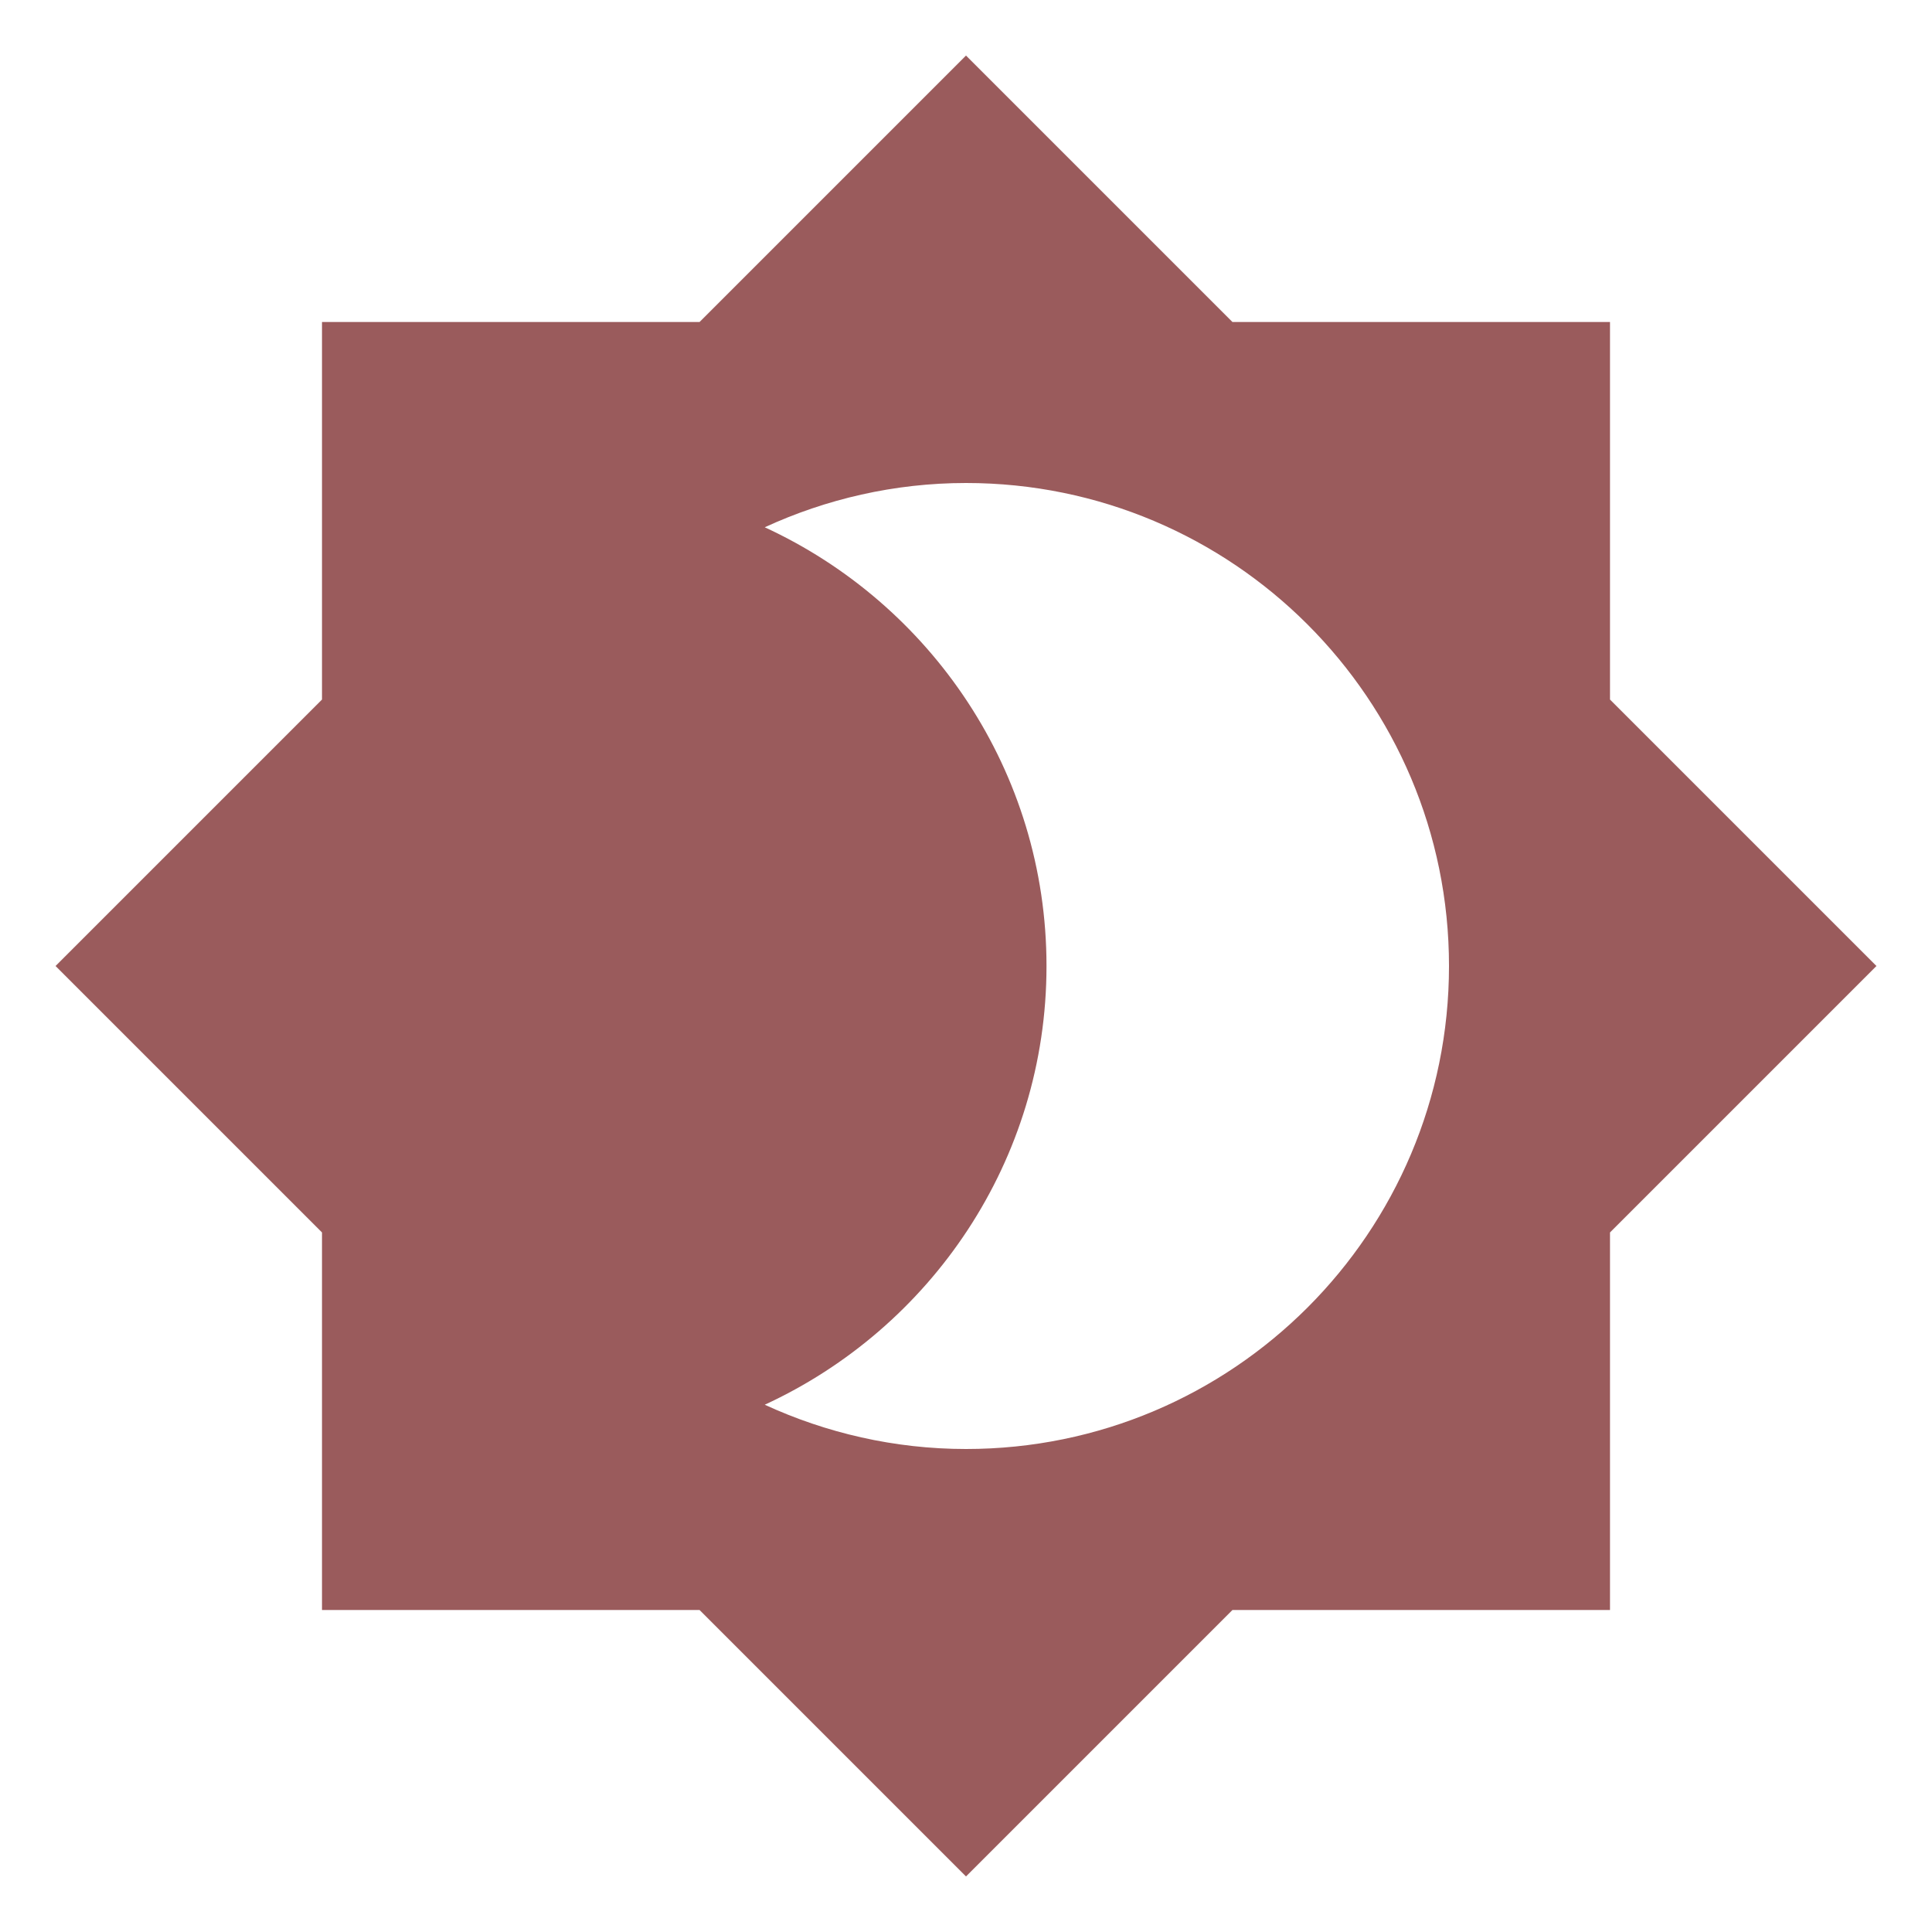
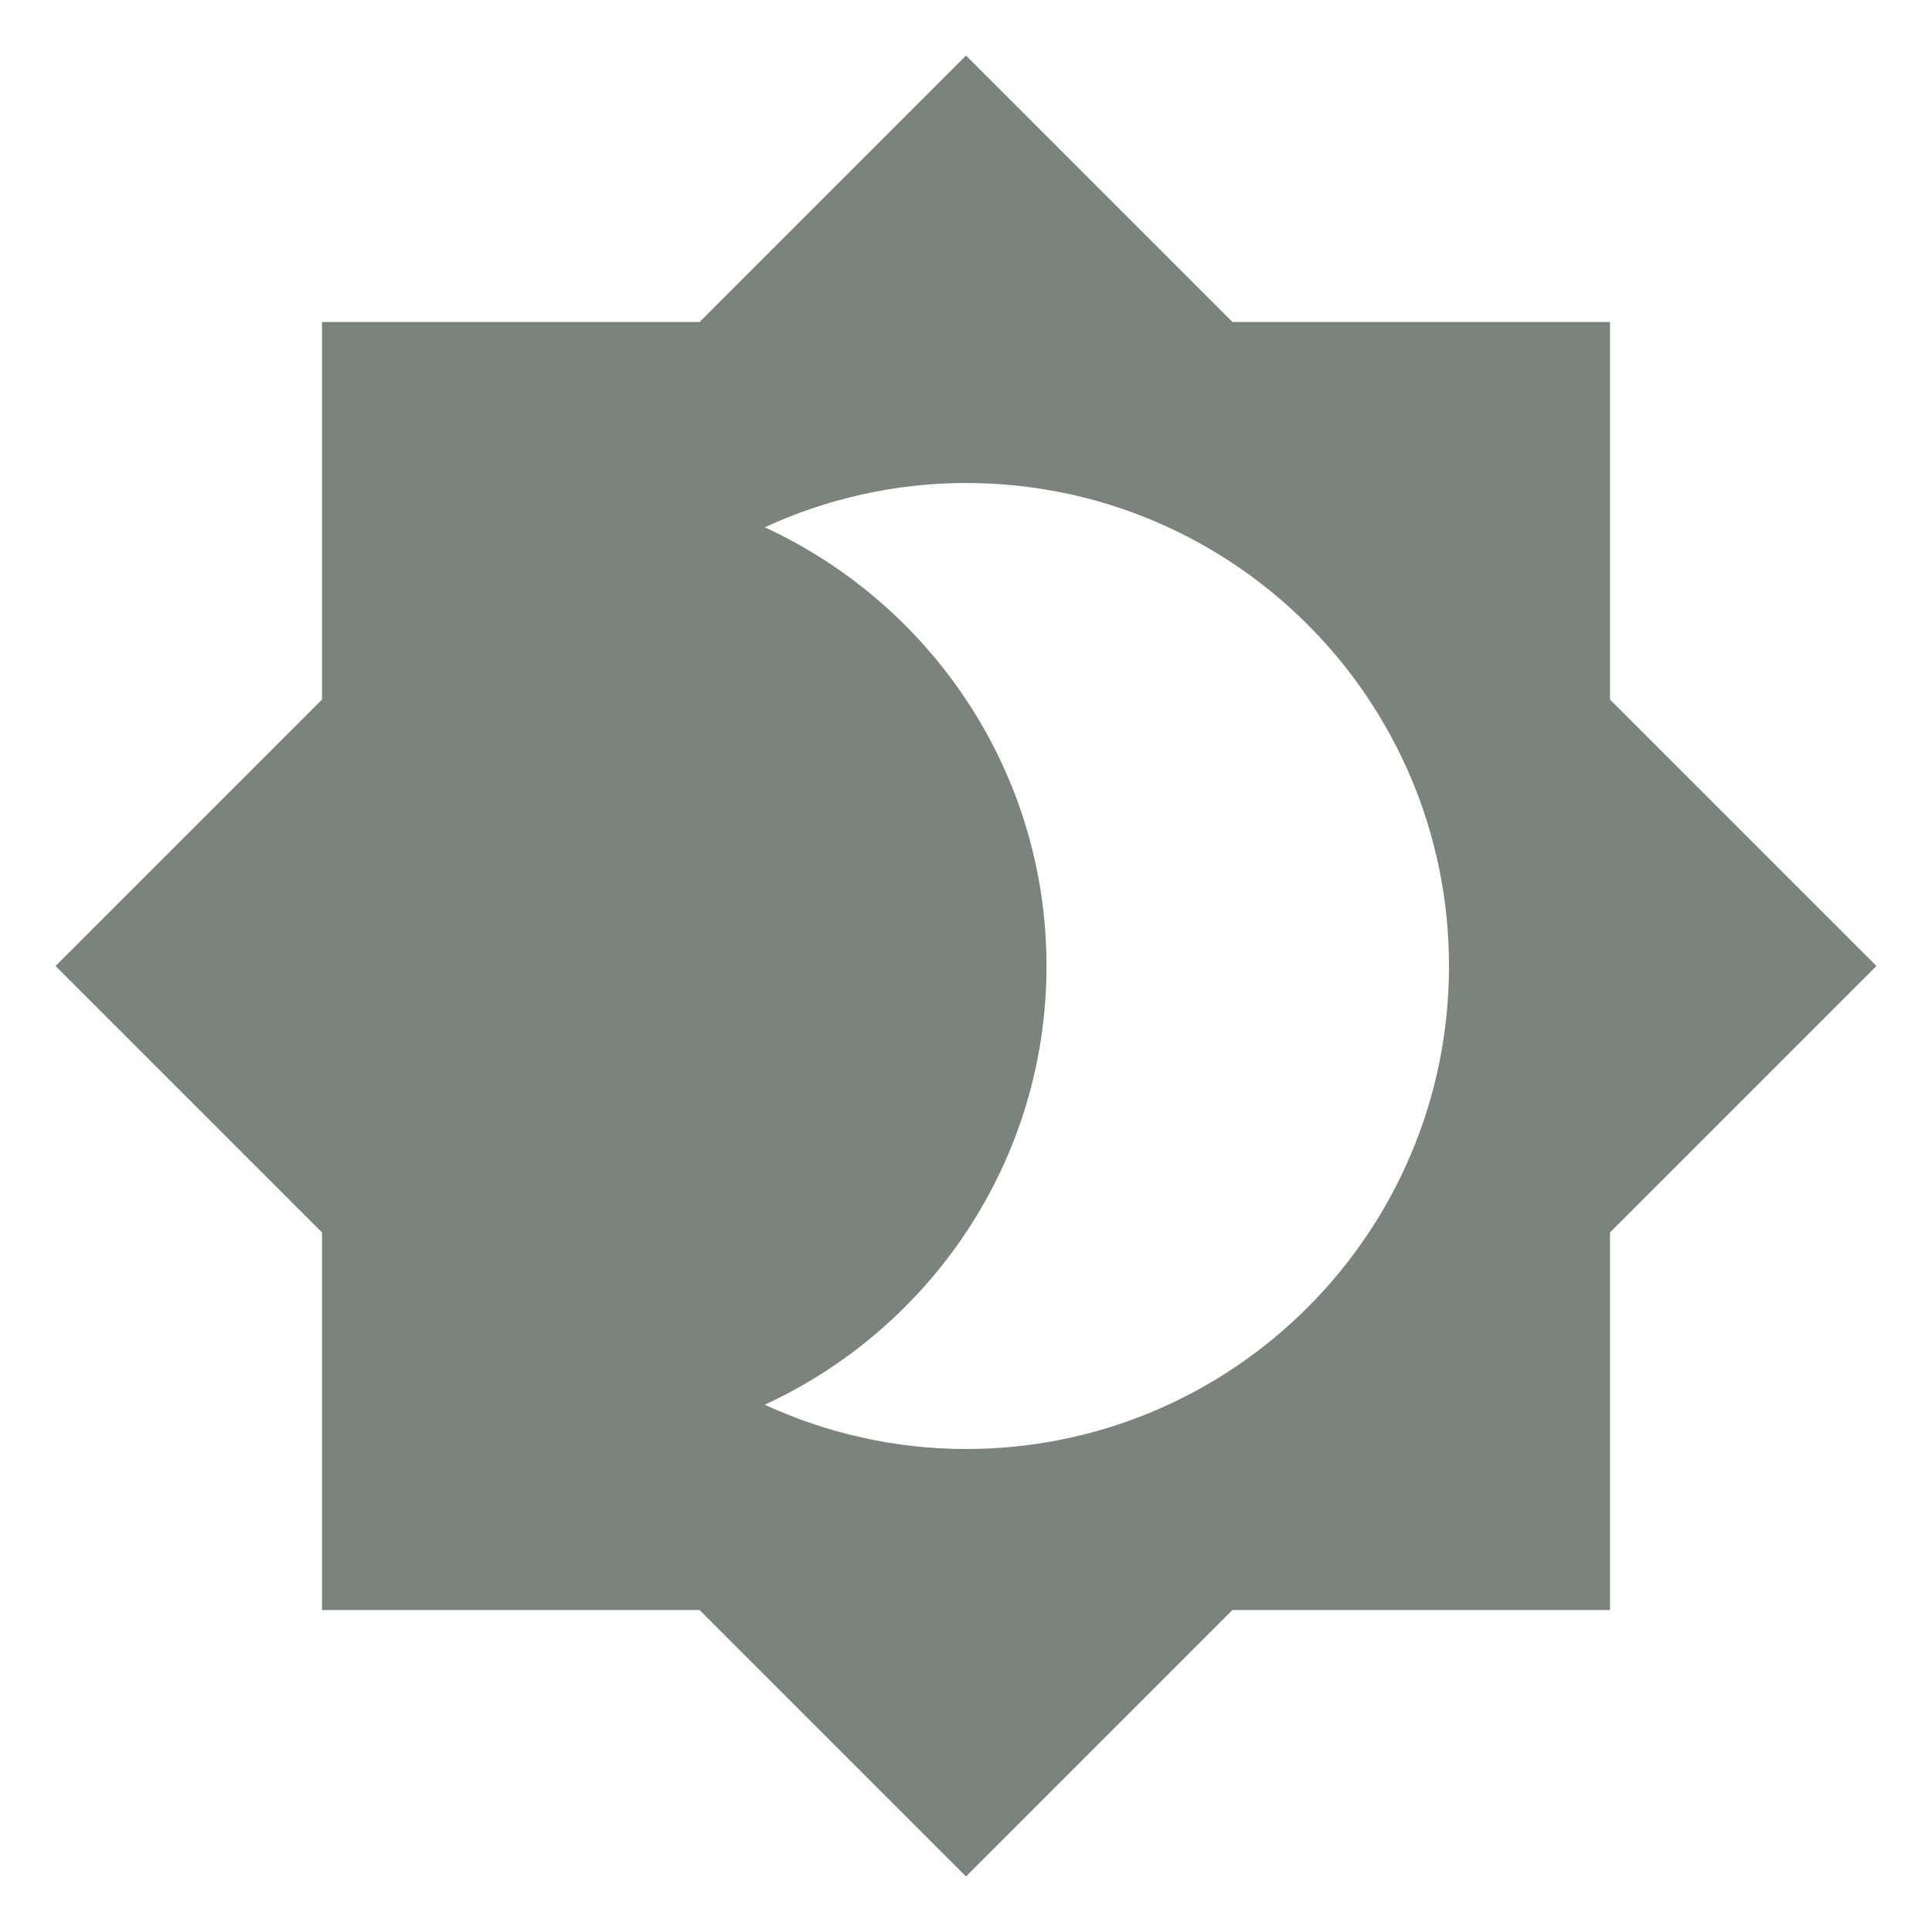
<svg xmlns="http://www.w3.org/2000/svg" viewBox="0 0 24 24">
-   <path d="M12,18C11.11,18 10.26,17.8 9.5,17.45C11.56,16.5 13,14.42 13,12C13,9.58 11.56,7.5 9.5,6.55C10.26,6.2 11.11,6 12,6A6,6 0 0,1 18,12A6,6 0 0,1 12,18M20,8.69V4H15.31L12,0.69L8.69,4H4V8.69L0.69,12L4,15.31V20H8.69L12,23.31L15.31,20H20V15.31L23.31,12L20,8.69Z" fill="#9A5B5C" />
+   <path d="M12,18C11.11,18 10.26,17.8 9.5,17.45C11.56,16.5 13,14.42 13,12C13,9.58 11.56,7.5 9.5,6.55C10.26,6.2 11.11,6 12,6A6,6 0 0,1 18,12A6,6 0 0,1 12,18M20,8.69V4H15.31L12,0.69L8.69,4H4V8.69L0.69,12L4,15.31V20H8.69L12,23.31L15.31,20H20V15.31L23.31,12L20,8.69Z" fill="#7C827D" />
</svg>
